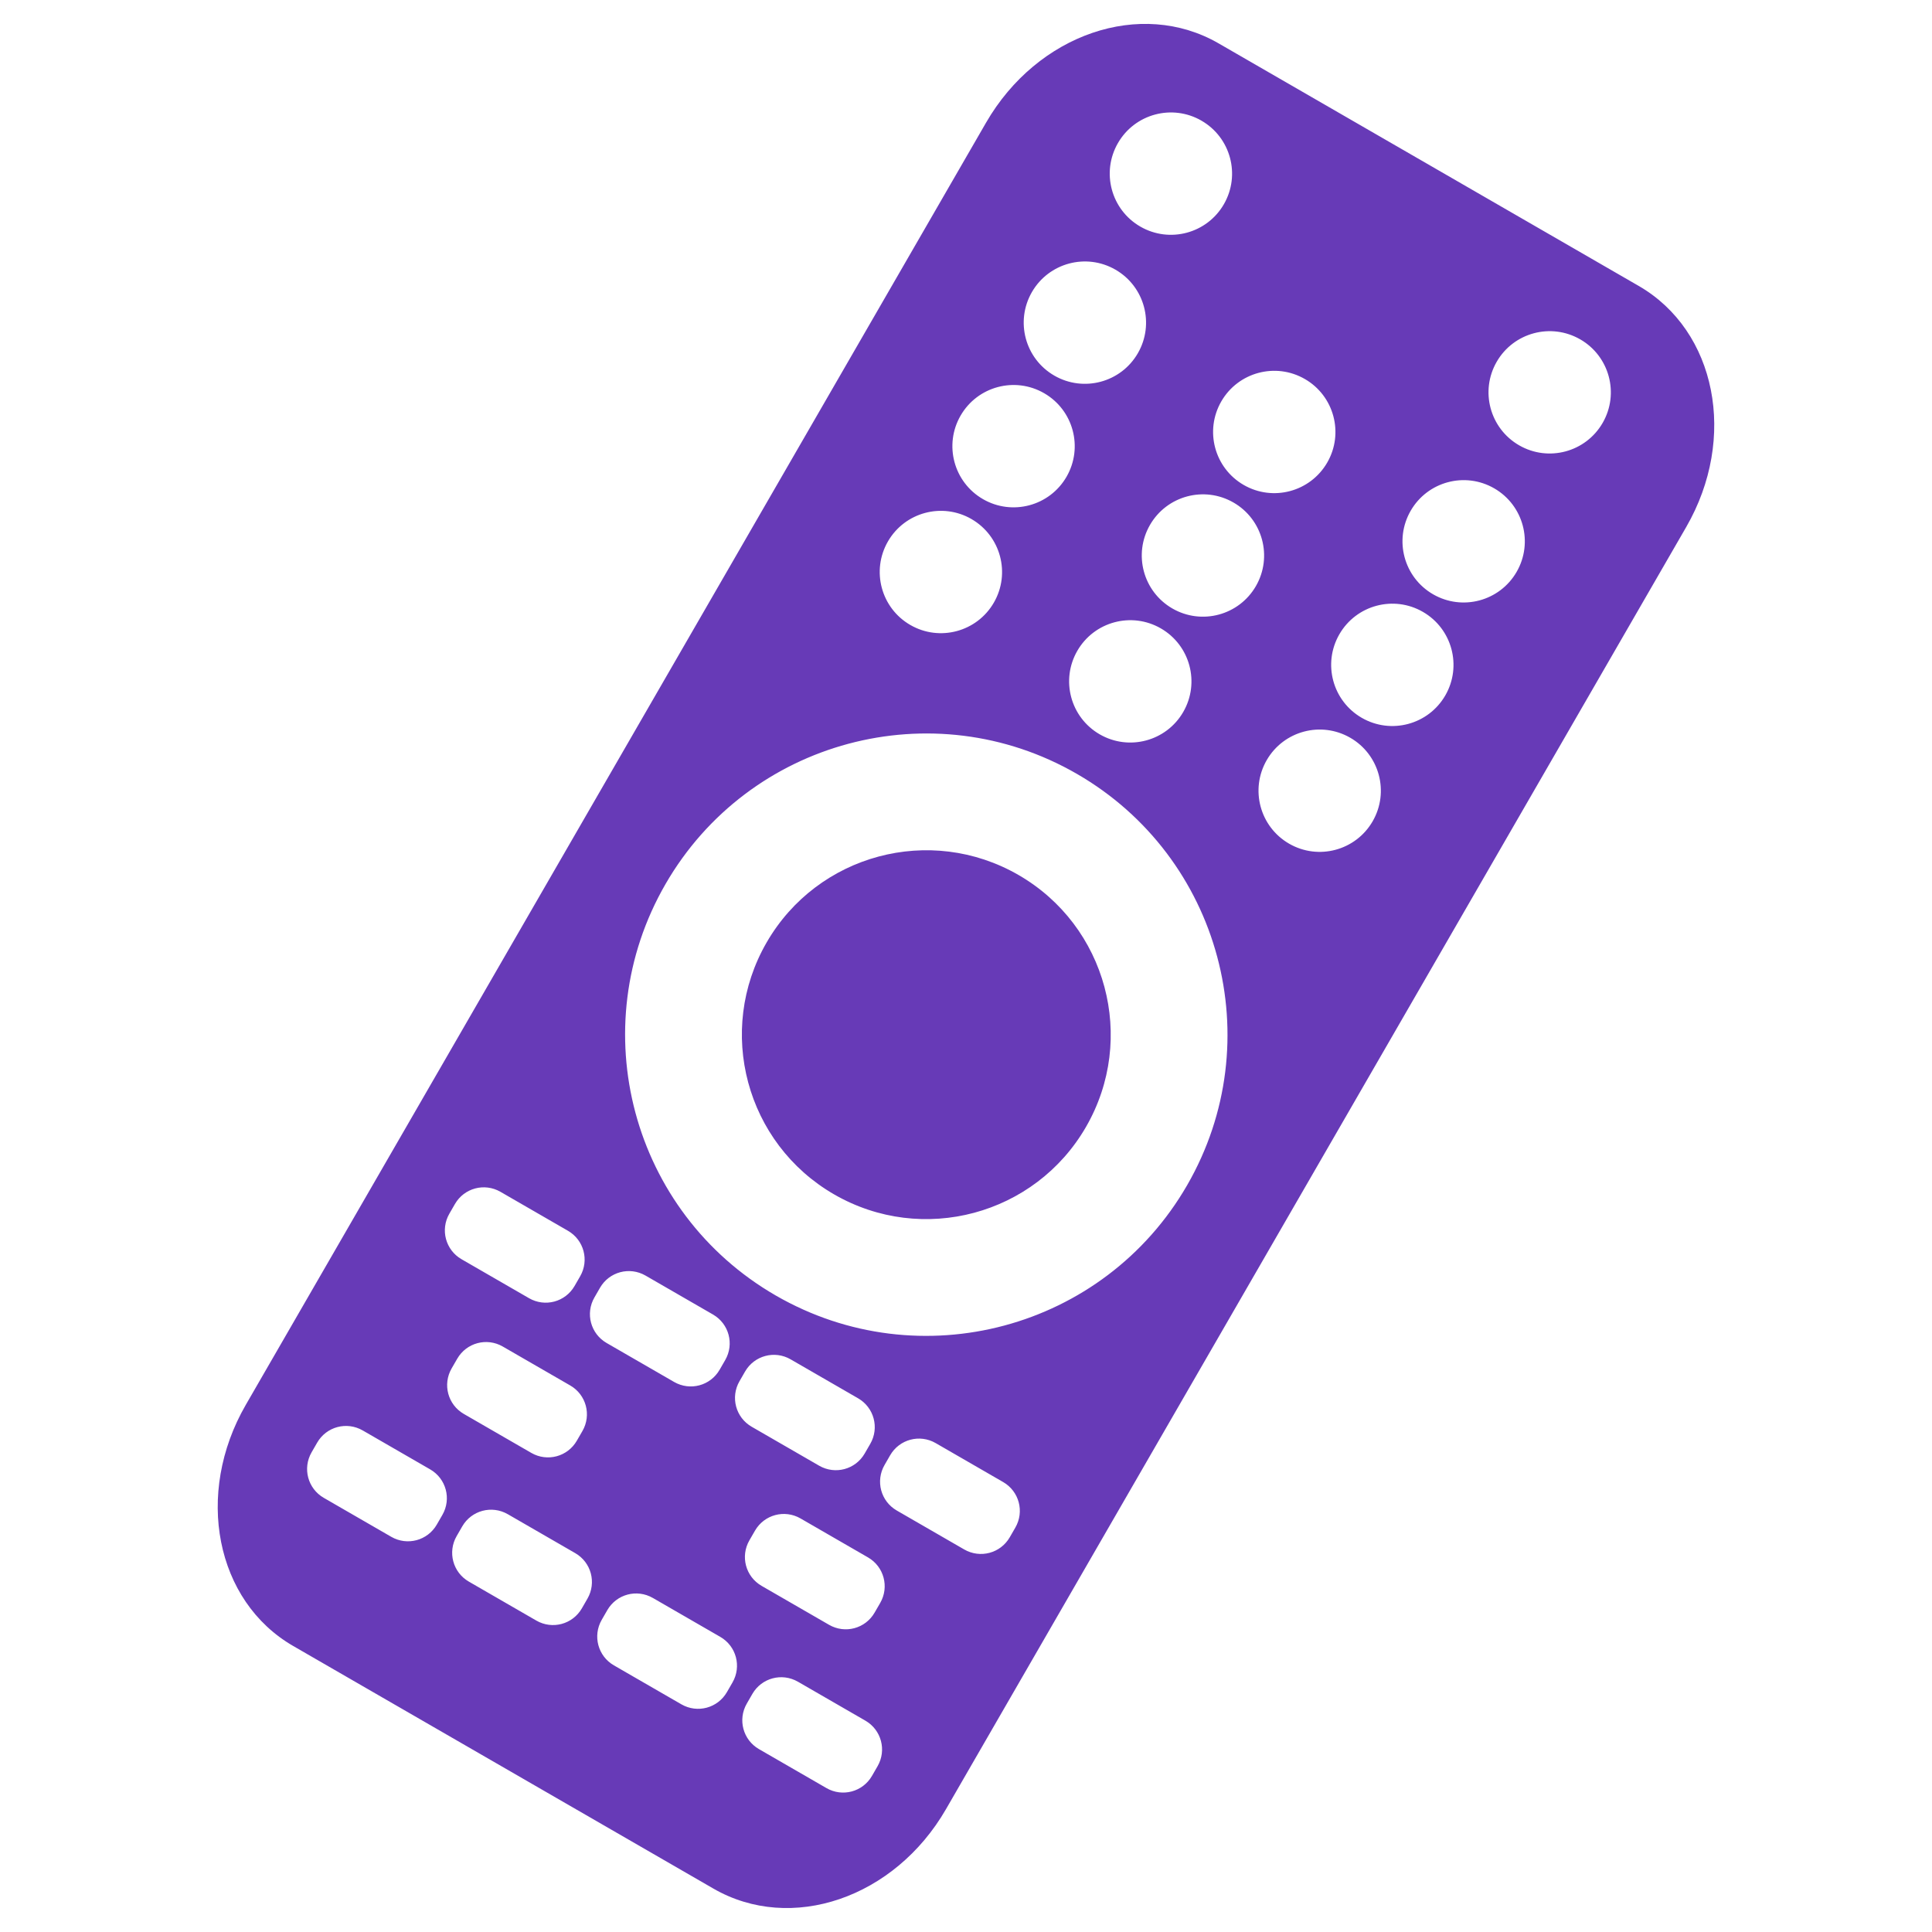
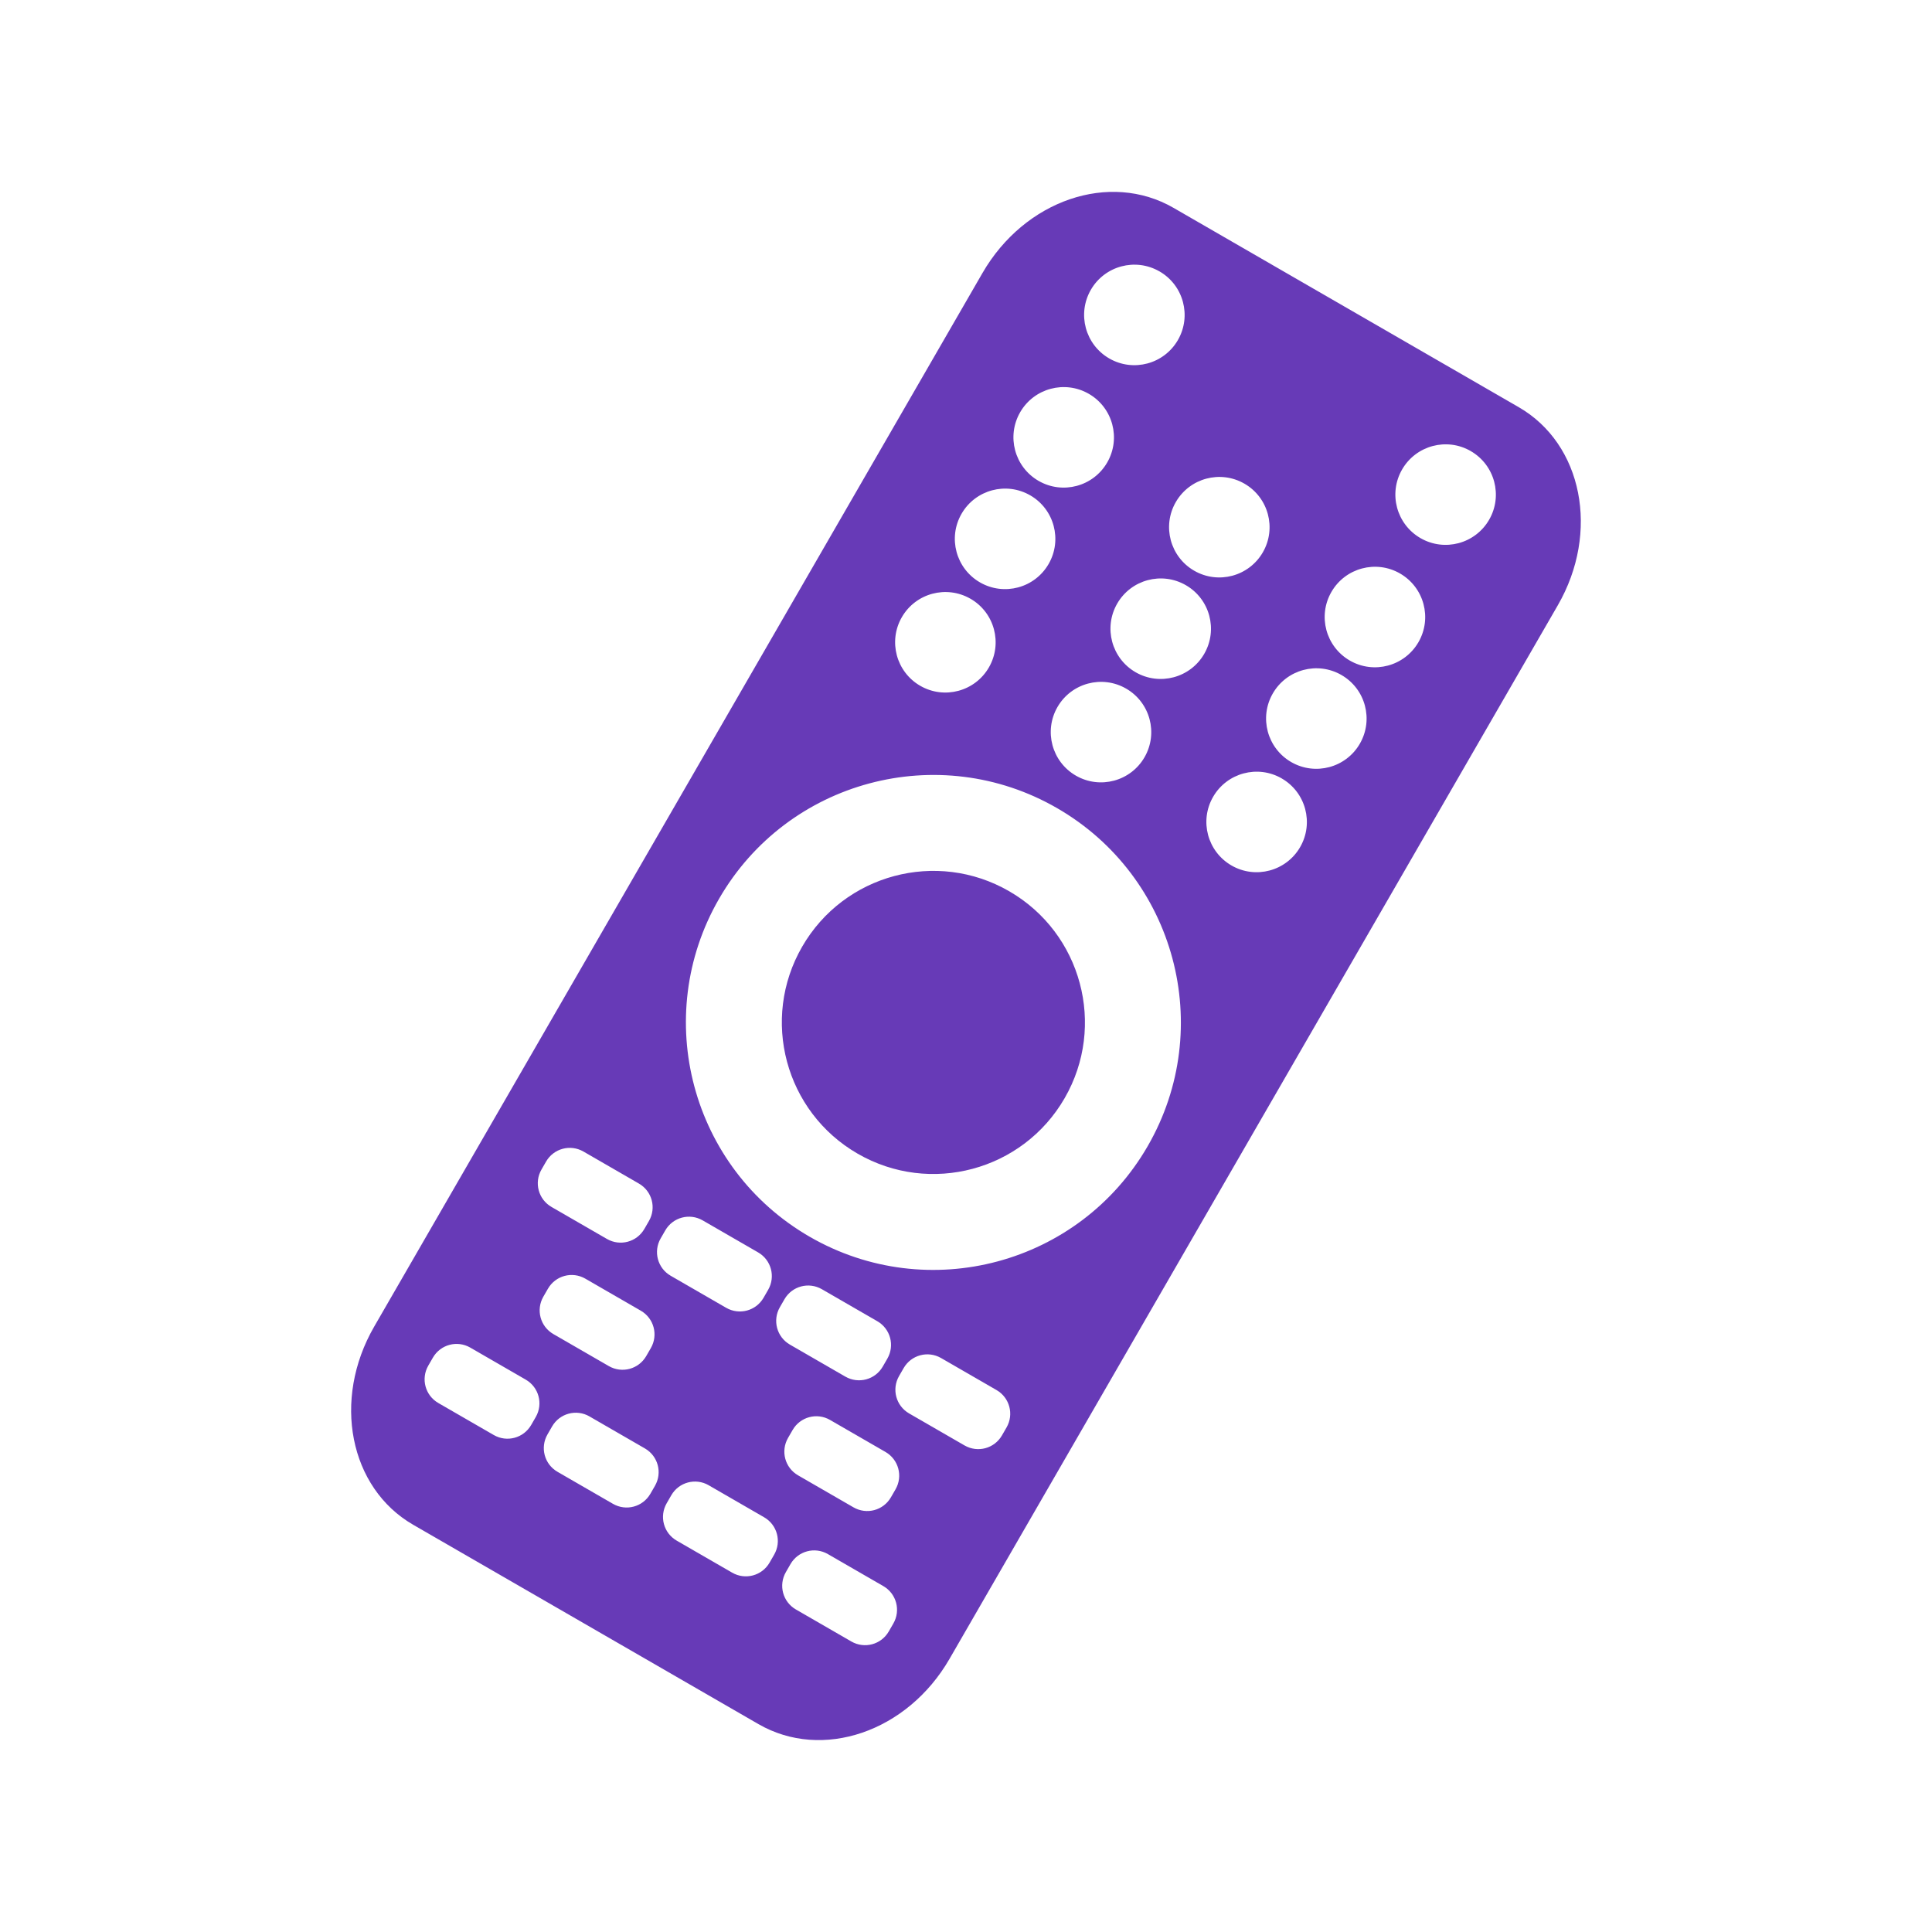
<svg xmlns="http://www.w3.org/2000/svg" width="512" height="512" version="1.1" viewBox="0 0 135.47 135.47">
-   <path d="m85.445 3.04c-5.45-3.147-12.707-0.669-16.308 5.568l-51.905 89.903c-3.601 6.237-2.118 13.761 3.332 16.907l29.459 17.008c5.45 3.147 12.707 0.669 16.308-5.568l51.905-89.903c3.601-6.237 2.118-13.761-3.332-16.907l-19.639-11.339zm-1.198 5.422a4.288 4.288 0 0 1 1.57 5.858 4.288 4.288 0 0 1-5.858 1.569 4.288 4.288 0 0 1-1.57-5.858 4.288 4.288 0 0 1 5.858-1.57zm26.559 15.334a4.288 4.288 0 0 1 1.57 5.858 4.288 4.288 0 0 1-5.858 1.57 4.288 4.288 0 0 1-1.57-5.858 4.288 4.288 0 0 1 5.858-1.569zm-32.591-4.887a4.288 4.288 0 0 1 1.57 5.859 4.288 4.288 0 0 1-5.858 1.569 4.288 4.288 0 0 1-1.57-5.858 4.288 4.288 0 0 1 5.858-1.57zm13.28 7.667a4.288 4.288 0 0 1 1.569 5.858 4.288 4.288 0 0 1-5.858 1.57 4.288 4.288 0 0 1-1.57-5.858 4.288 4.288 0 0 1 5.858-1.57zm13.28 7.667a4.288 4.288 0 0 1 1.569 5.858 4.288 4.288 0 0 1-5.858 1.57 4.288 4.288 0 0 1-1.57-5.858 4.288 4.288 0 0 1 5.859-1.57zm-31.561-6.672a4.288 4.288 0 0 1 1.57 5.859 4.288 4.288 0 0 1-5.858 1.569 4.288 4.288 0 0 1-1.57-5.858 4.288 4.288 0 0 1 5.858-1.57zm13.28 7.667a4.288 4.288 0 0 1 1.569 5.858 4.288 4.288 0 0 1-5.858 1.57 4.288 4.288 0 0 1-1.57-5.858 4.288 4.288 0 0 1 5.858-1.57zm13.28 7.667a4.288 4.288 0 0 1 1.569 5.858 4.288 4.288 0 0 1-5.858 1.57 4.288 4.288 0 0 1-1.57-5.858 4.288 4.288 0 0 1 5.859-1.57zm-31.655-6.509a4.288 4.288 0 0 1 1.57 5.858 4.288 4.288 0 0 1-5.858 1.569 4.288 4.288 0 0 1-1.57-5.858 4.288 4.288 0 0 1 5.858-1.57zm13.28 7.667a4.288 4.288 0 0 1 1.57 5.858 4.288 4.288 0 0 1-5.858 1.57 4.288 4.288 0 0 1-1.57-5.858 4.288 4.288 0 0 1 5.858-1.57zm13.28 7.667a4.288 4.288 0 0 1 1.57 5.858 4.288 4.288 0 0 1-5.858 1.57 4.288 4.288 0 0 1-1.57-5.858 4.288 4.288 0 0 1 5.858-1.569zm-19.169 2.533a21.117 21.117 0 0 1 7.729 28.846 21.117 21.117 0 0 1-28.846 7.729 21.117 21.117 0 0 1-7.729-28.846 21.117 21.117 0 0 1 28.846-7.729zm-4.093 7.09a12.93 12.93 0 0 0-17.663 4.733 12.93 12.93 0 0 0 4.733 17.663 12.93 12.93 0 0 0 17.663-4.733 12.93 12.93 0 0 0-4.733-17.663zm-36.325 22.216 4.732 2.732c1.121 0.647 1.502 2.071 0.855 3.192l-0.392 0.68c-0.647 1.121-2.071 1.502-3.192 0.855l-4.732-2.732c-1.121-0.647-1.502-2.071-0.855-3.192l0.392-0.68c0.647-1.121 2.071-1.502 3.192-0.855zm10.172 5.873 4.732 2.732c1.121 0.647 1.502 2.071 0.855 3.192l-0.392 0.68c-0.647 1.121-2.071 1.502-3.192 0.855l-4.732-2.732c-1.121-0.647-1.502-2.071-0.855-3.192l0.392-0.68c0.647-1.121 2.071-1.502 3.192-0.855zm10.172 5.873 4.732 2.732c1.121 0.647 1.502 2.071 0.855 3.192l-0.392 0.68c-0.647 1.121-2.071 1.502-3.192 0.855l-4.732-2.732c-1.121-0.647-1.502-2.071-0.855-3.192l0.392-0.68c0.647-1.121 2.071-1.502 3.192-0.855zm10.172 5.873 4.732 2.732c1.121 0.647 1.502 2.071 0.855 3.192l-0.392 0.68c-0.647 1.121-2.071 1.502-3.192 0.855l-4.732-2.732c-1.121-0.647-1.502-2.071-0.855-3.192l0.392-0.68c0.647-1.121 2.071-1.502 3.192-0.855zm-30.355-6.771 4.732 2.732c1.121 0.647 1.502 2.071 0.855 3.192l-0.393 0.68c-0.647 1.121-2.071 1.502-3.192 0.855l-4.732-2.732c-1.121-0.647-1.502-2.071-0.855-3.192l0.393-0.68c0.647-1.121 2.071-1.502 3.192-0.855zm20.879 12.055 4.732 2.732c1.121 0.647 1.502 2.071 0.855 3.192l-0.393 0.68c-0.647 1.121-2.071 1.502-3.192 0.855l-4.732-2.732c-1.121-0.647-1.502-2.071-0.855-3.192l0.393-0.68c0.647-1.121 2.071-1.502 3.192-0.855zm-30.7-6.172 4.732 2.732c1.121 0.647 1.502 2.071 0.855 3.192l-0.392 0.68c-0.647 1.121-2.071 1.503-3.192 0.856l-4.732-2.732c-1.121-0.647-1.502-2.071-0.855-3.192l0.392-0.68c0.647-1.121 2.071-1.502 3.192-0.855zm10.172 5.873 4.732 2.732c1.121 0.647 1.502 2.071 0.855 3.192l-0.392 0.68c-0.647 1.121-2.071 1.503-3.192 0.856l-4.732-2.732c-1.121-0.647-1.502-2.071-0.855-3.192l0.392-0.68c0.647-1.121 2.071-1.502 3.192-0.855zm10.172 5.873 4.732 2.732c1.121 0.647 1.502 2.071 0.855 3.192l-0.392 0.68c-0.647 1.121-2.071 1.503-3.192 0.856l-4.732-2.732c-1.121-0.647-1.502-2.071-0.855-3.192l0.392-0.68c0.647-1.121 2.071-1.502 3.192-0.855zm10.172 5.873 4.732 2.732c1.121 0.647 1.502 2.071 0.855 3.192l-0.392 0.68c-0.647 1.121-2.071 1.503-3.192 0.856l-4.732-2.732c-1.121-0.647-1.502-2.071-0.855-3.192l0.392-0.68c0.647-1.121 2.071-1.502 3.192-0.855z" fill="#673ab7" stroke-width="6.065" />
+   <path d="m82.287 14.575c-4.478-2.586-10.442-0.55-13.4 4.575l-42.651 73.873c-2.959 5.125-1.74 11.307 2.738 13.893l24.206 13.976c4.478 2.586 10.442 0.55 13.4-4.575l42.651-73.873c2.959-5.125 1.74-11.307-2.738-13.893l-16.138-9.317zm-0.984 4.455a3.524 3.524 0 0 1 1.29 4.814 3.524 3.524 0 0 1-4.814 1.29 3.524 3.524 0 0 1-1.29-4.813 3.524 3.524 0 0 1 4.813-1.29zm21.824 12.6a3.524 3.524 0 0 1 1.29 4.813 3.524 3.524 0 0 1-4.813 1.29 3.524 3.524 0 0 1-1.29-4.814 3.524 3.524 0 0 1 4.814-1.29zm-26.78-4.016a3.524 3.524 0 0 1 1.29 4.814 3.524 3.524 0 0 1-4.814 1.29 3.524 3.524 0 0 1-1.29-4.813 3.524 3.524 0 0 1 4.814-1.29zm10.912 6.3a3.524 3.524 0 0 1 1.29 4.814 3.524 3.524 0 0 1-4.813 1.29 3.524 3.524 0 0 1-1.29-4.813 3.524 3.524 0 0 1 4.814-1.29zm10.912 6.3a3.524 3.524 0 0 1 1.29 4.814 3.524 3.524 0 0 1-4.813 1.29 3.524 3.524 0 0 1-1.29-4.814 3.524 3.524 0 0 1 4.814-1.29zm-25.933-5.482a3.524 3.524 0 0 1 1.29 4.814 3.524 3.524 0 0 1-4.814 1.29 3.524 3.524 0 0 1-1.29-4.813 3.524 3.524 0 0 1 4.814-1.29zm10.912 6.3a3.524 3.524 0 0 1 1.29 4.814 3.524 3.524 0 0 1-4.813 1.29 3.524 3.524 0 0 1-1.29-4.813 3.524 3.524 0 0 1 4.814-1.29zm10.912 6.3a3.524 3.524 0 0 1 1.29 4.814 3.524 3.524 0 0 1-4.813 1.29 3.524 3.524 0 0 1-1.29-4.814 3.524 3.524 0 0 1 4.814-1.29zm-26.011-5.348a3.524 3.524 0 0 1 1.29 4.814 3.524 3.524 0 0 1-4.814 1.29 3.524 3.524 0 0 1-1.29-4.813 3.524 3.524 0 0 1 4.813-1.29zm10.912 6.3a3.524 3.524 0 0 1 1.29 4.813 3.524 3.524 0 0 1-4.813 1.29 3.524 3.524 0 0 1-1.29-4.813 3.524 3.524 0 0 1 4.813-1.29zm10.912 6.3a3.524 3.524 0 0 1 1.29 4.813 3.524 3.524 0 0 1-4.813 1.29 3.524 3.524 0 0 1-1.29-4.814 3.524 3.524 0 0 1 4.814-1.29zm-15.751 2.082a17.352 17.352 0 0 1 6.351 23.702 17.352 17.352 0 0 1-23.702 6.351 17.352 17.352 0 0 1-6.351-23.702 17.352 17.352 0 0 1 23.702-6.351zm-3.363 5.825a10.624 10.624 0 0 0-14.514 3.889 10.624 10.624 0 0 0 3.889 14.514 10.624 10.624 0 0 0 14.514-3.889 10.624 10.624 0 0 0-3.889-14.514zm-29.848 18.255 3.888 2.245c0.921 0.532 1.234 1.701 0.703 2.623l-0.322 0.558c-0.532 0.921-1.701 1.234-2.623 0.703l-3.888-2.245c-0.921-0.532-1.234-1.701-0.703-2.623l0.322-0.558c0.532-0.921 1.701-1.234 2.623-0.703zm8.358 4.826 3.888 2.245c0.921 0.532 1.234 1.701 0.703 2.623l-0.322 0.558c-0.532 0.921-1.701 1.234-2.623 0.703l-3.888-2.245c-0.921-0.532-1.234-1.701-0.703-2.623l0.322-0.558c0.532-0.921 1.701-1.234 2.623-0.703zm8.358 4.826 3.888 2.245c0.921 0.532 1.234 1.701 0.703 2.623l-0.322 0.558c-0.532 0.921-1.701 1.234-2.623 0.703l-3.888-2.245c-0.921-0.532-1.234-1.701-0.703-2.623l0.322-0.558c0.532-0.921 1.701-1.234 2.623-0.703zm8.358 4.826 3.888 2.245c0.921 0.532 1.234 1.701 0.703 2.623l-0.322 0.558c-0.532 0.921-1.701 1.234-2.623 0.703l-3.888-2.245c-0.921-0.532-1.234-1.701-0.703-2.623l0.322-0.558c0.532-0.921 1.701-1.234 2.623-0.703zm-24.942-5.564 3.888 2.245c0.921 0.532 1.234 1.701 0.703 2.622l-0.323 0.559c-0.532 0.921-1.701 1.234-2.623 0.703l-3.888-2.245c-0.921-0.532-1.234-1.701-0.703-2.623l0.323-0.559c0.532-0.921 1.701-1.234 2.622-0.703zm17.157 9.905 3.888 2.245c0.921 0.532 1.234 1.701 0.703 2.622l-0.323 0.559c-0.532 0.921-1.701 1.234-2.623 0.703l-3.888-2.245c-0.921-0.532-1.234-1.701-0.703-2.623l0.323-0.559c0.532-0.921 1.701-1.234 2.622-0.703zm-25.226-5.072 3.888 2.245c0.921 0.532 1.234 1.701 0.703 2.623l-0.322 0.558c-0.532 0.921-1.702 1.235-2.623 0.703l-3.888-2.245c-0.921-0.532-1.234-1.702-0.702-2.623l0.322-0.558c0.532-0.921 1.701-1.234 2.623-0.703zm8.358 4.826 3.888 2.245c0.921 0.532 1.234 1.701 0.703 2.622l-0.322 0.558c-0.532 0.921-1.702 1.235-2.623 0.703l-3.888-2.245c-0.921-0.532-1.234-1.702-0.702-2.623l0.322-0.558c0.532-0.921 1.701-1.234 2.623-0.703zm8.358 4.826 3.888 2.245c0.921 0.532 1.234 1.701 0.703 2.622l-0.322 0.558c-0.532 0.921-1.702 1.235-2.623 0.703l-3.888-2.245c-0.921-0.532-1.234-1.702-0.702-2.623l0.322-0.558c0.532-0.921 1.701-1.234 2.623-0.703zm8.358 4.826 3.888 2.245c0.921 0.532 1.234 1.701 0.703 2.623l-0.322 0.558c-0.532 0.921-1.702 1.235-2.623 0.703l-3.888-2.245c-0.921-0.532-1.234-1.702-0.702-2.623l0.322-0.558c0.532-0.921 1.701-1.234 2.623-0.703z" fill="#673ab7" stroke-width="4.984" />
</svg>
